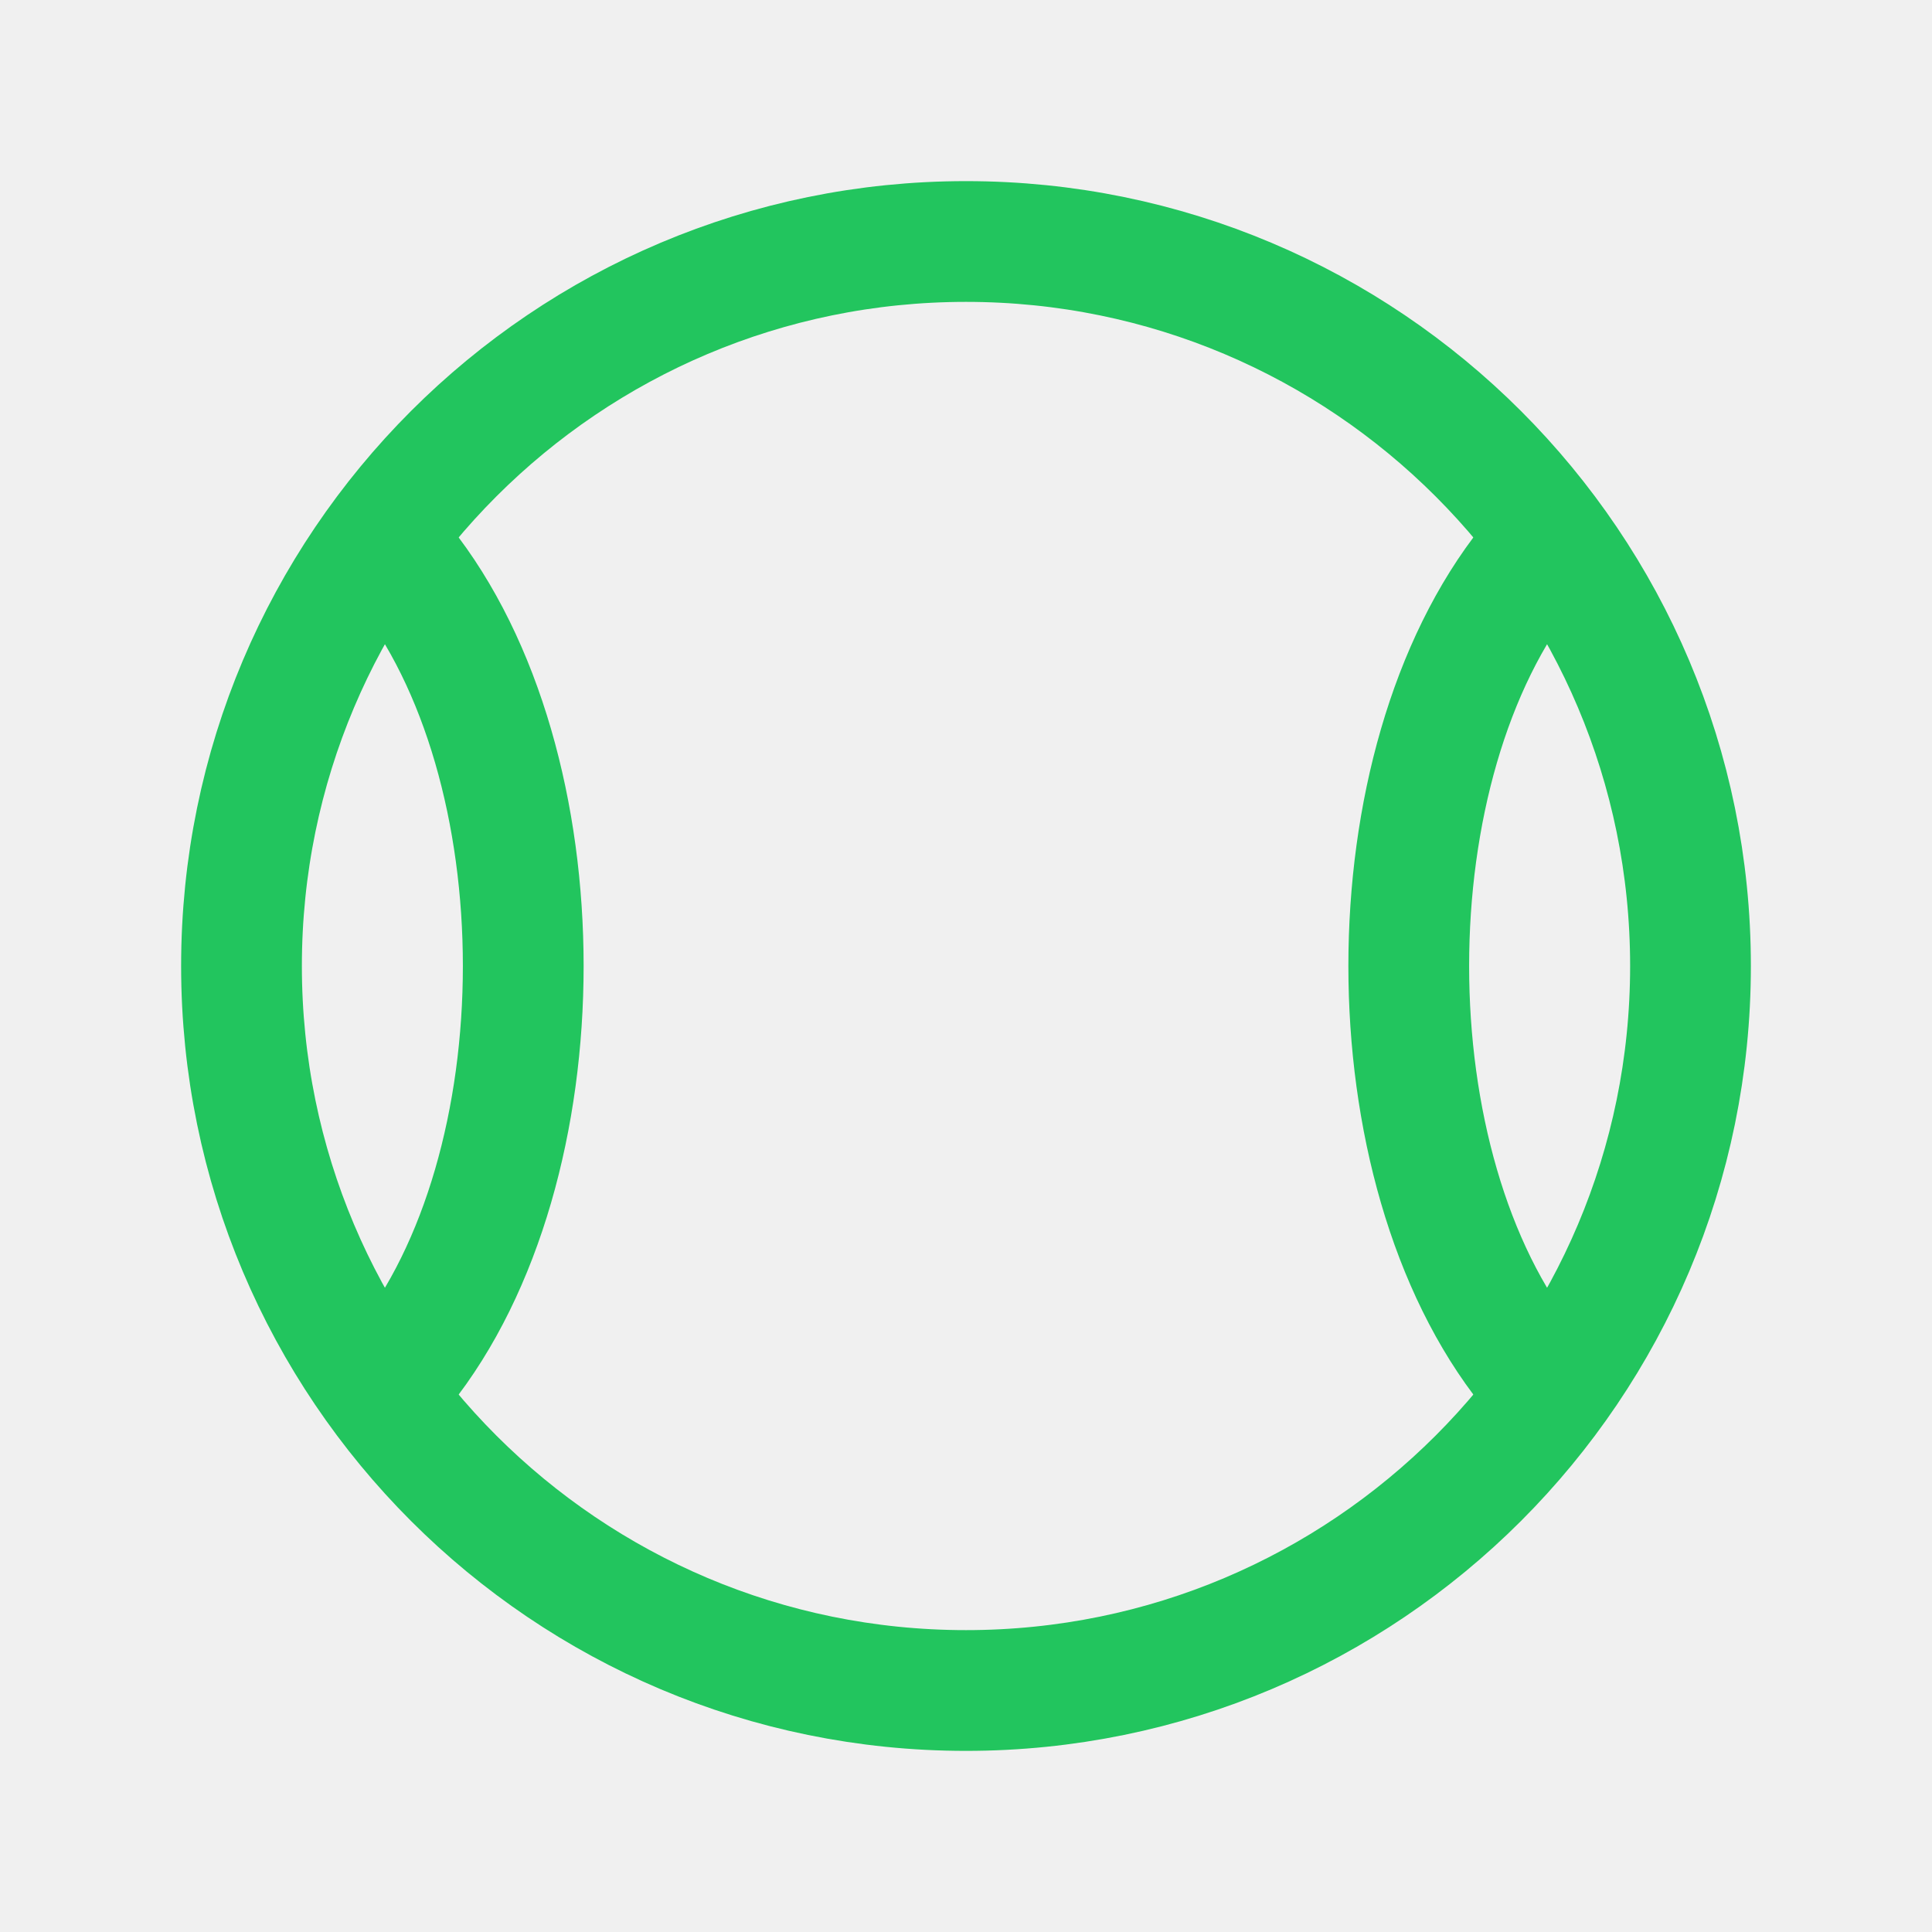
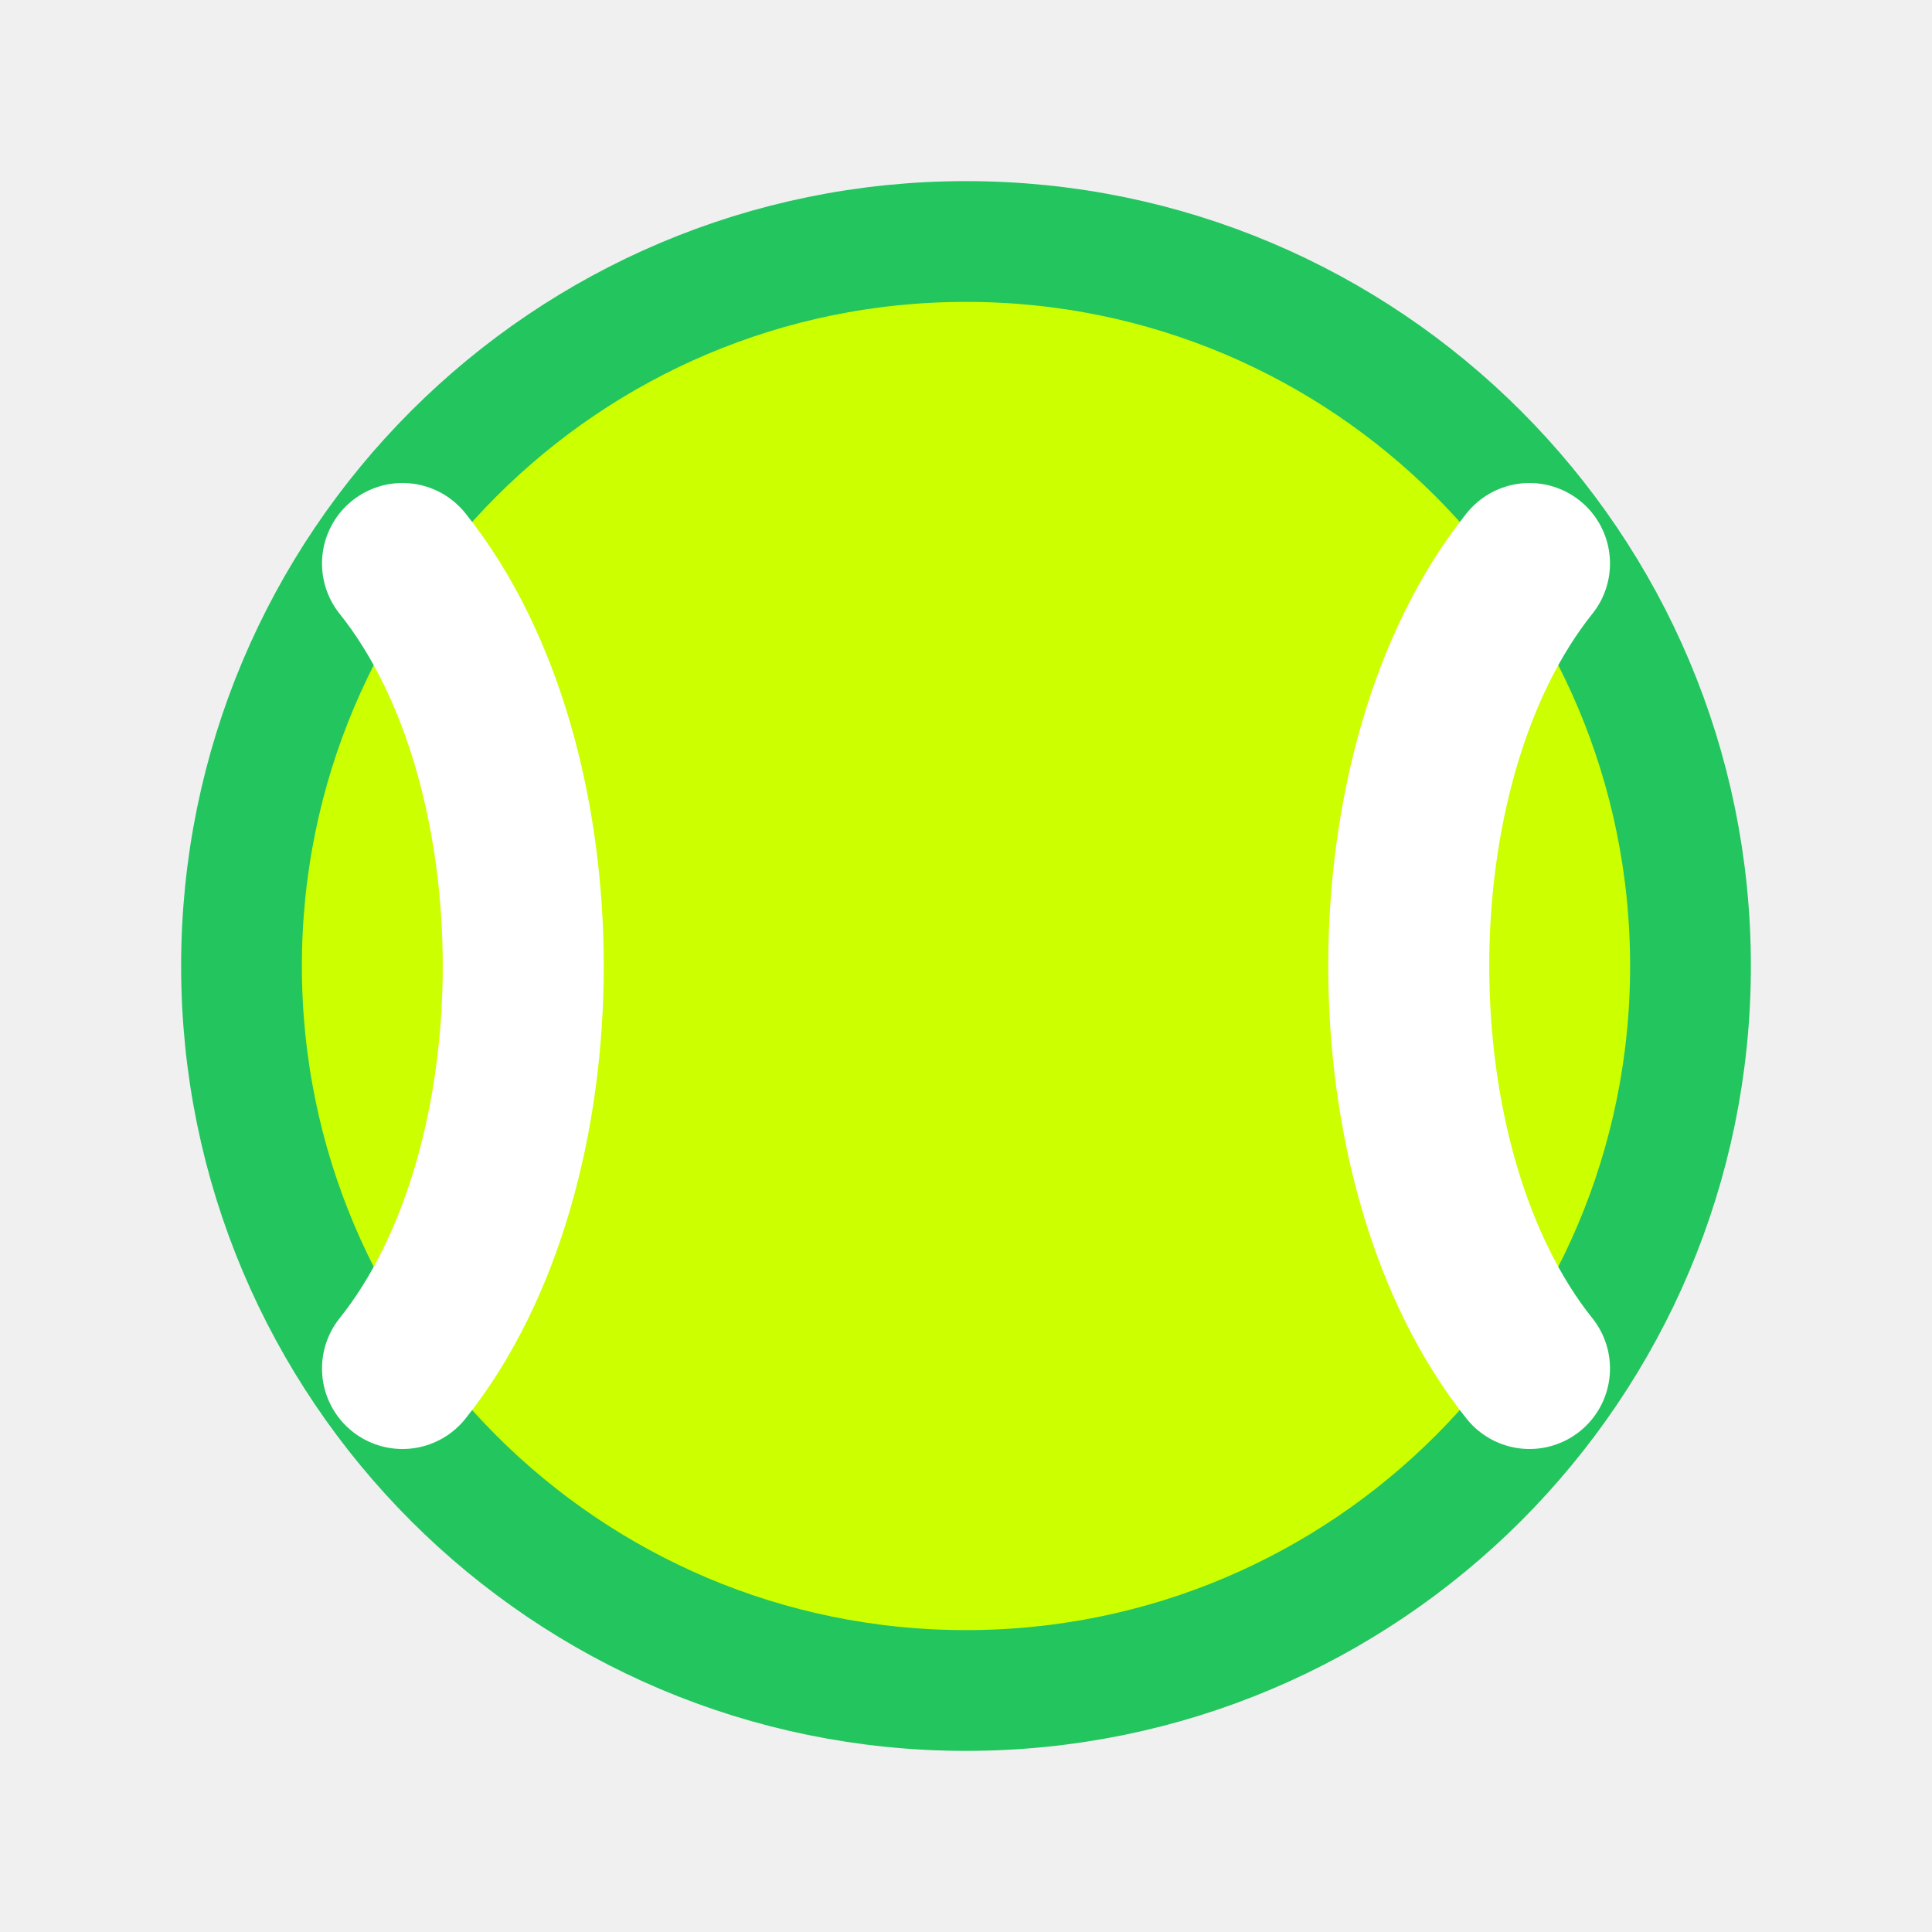
<svg xmlns="http://www.w3.org/2000/svg" viewBox="0 0 24 24">
-   <circle cx="12" cy="12" r="9" fill="none" stroke="#22c55e" stroke-width="1.5" />
-   <path d="M5 7c2 2.5 2 7.5 0 10" fill="none" stroke="#22c55e" stroke-width="1.5" stroke-linecap="round" />
-   <path d="M19 7c-2 2.5-2 7.5 0 10" fill="none" stroke="#22c55e" stroke-width="1.5" stroke-linecap="round" />
+   <circle cx="12" cy="12" r="9" fill="#ccff00" stroke="#22c55e" stroke-width="1.5" />
+   <path d="M5 7c2 2.5 2 7.5 0 10" fill="none" stroke="#ffffff" stroke-width="2" stroke-linecap="round" />
+   <path d="M19 7c-2 2.5-2 7.5 0 10" fill="none" stroke="#ffffff" stroke-width="2" stroke-linecap="round" />
</svg>
